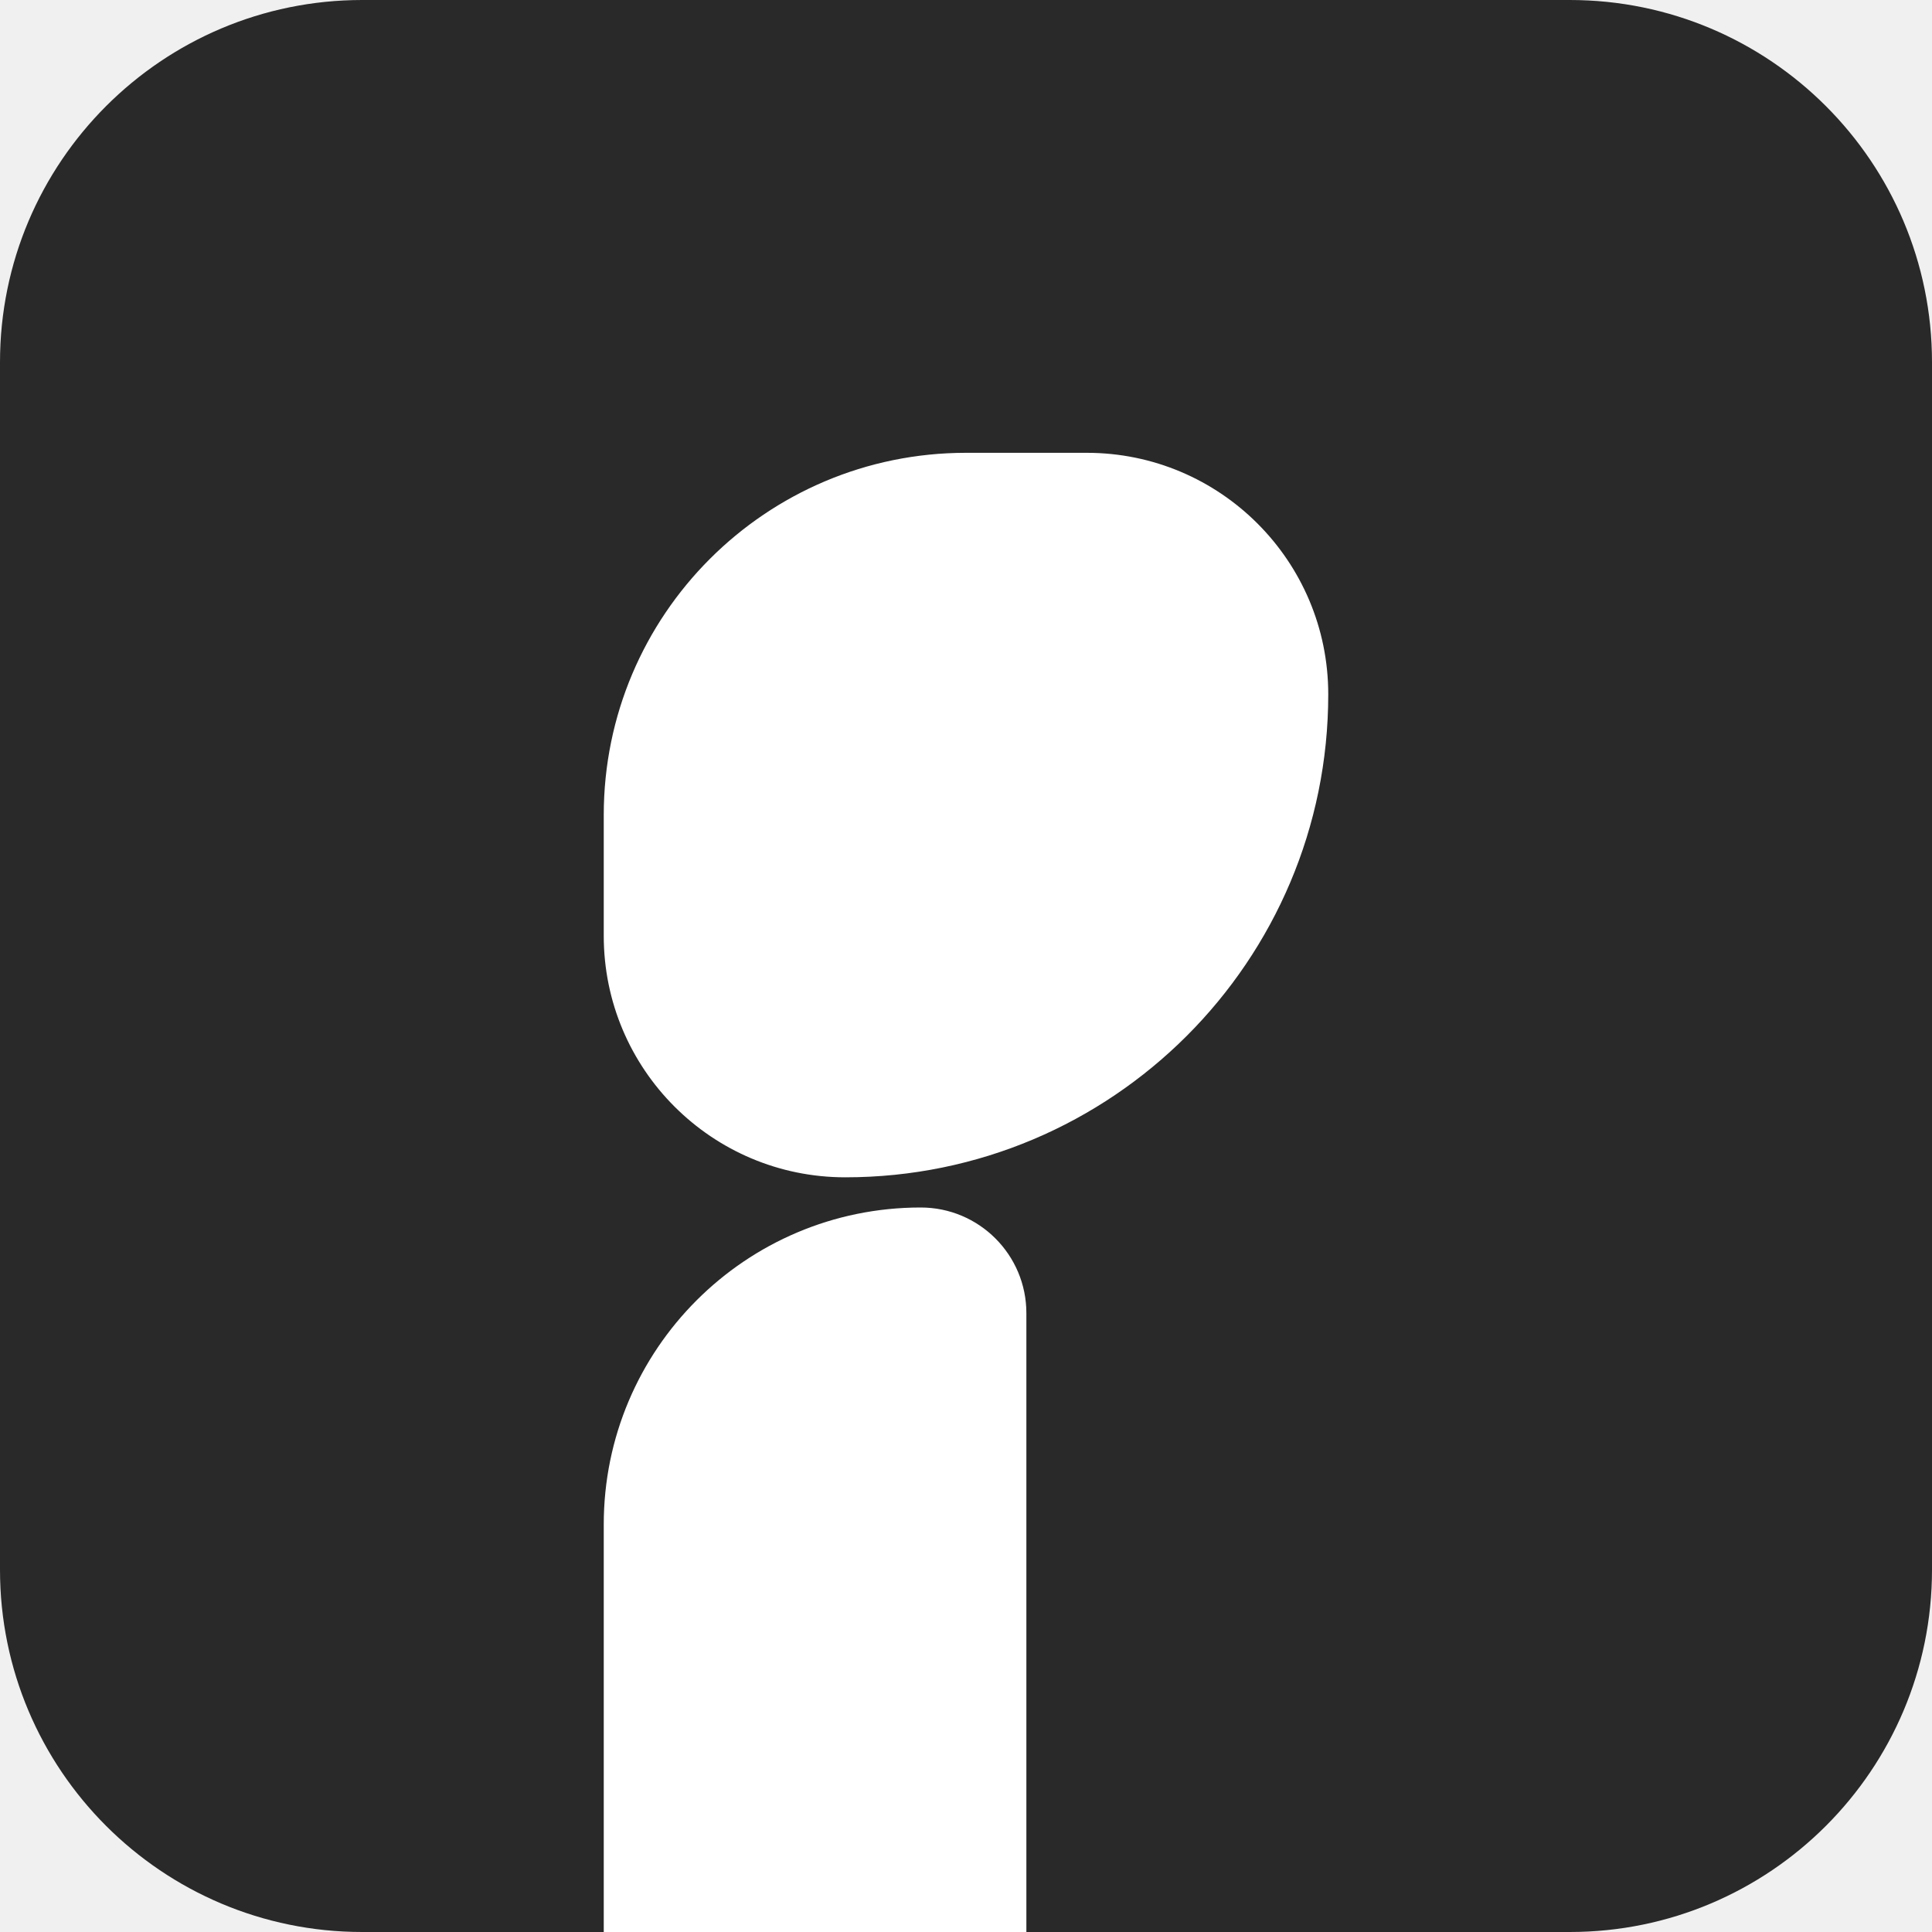
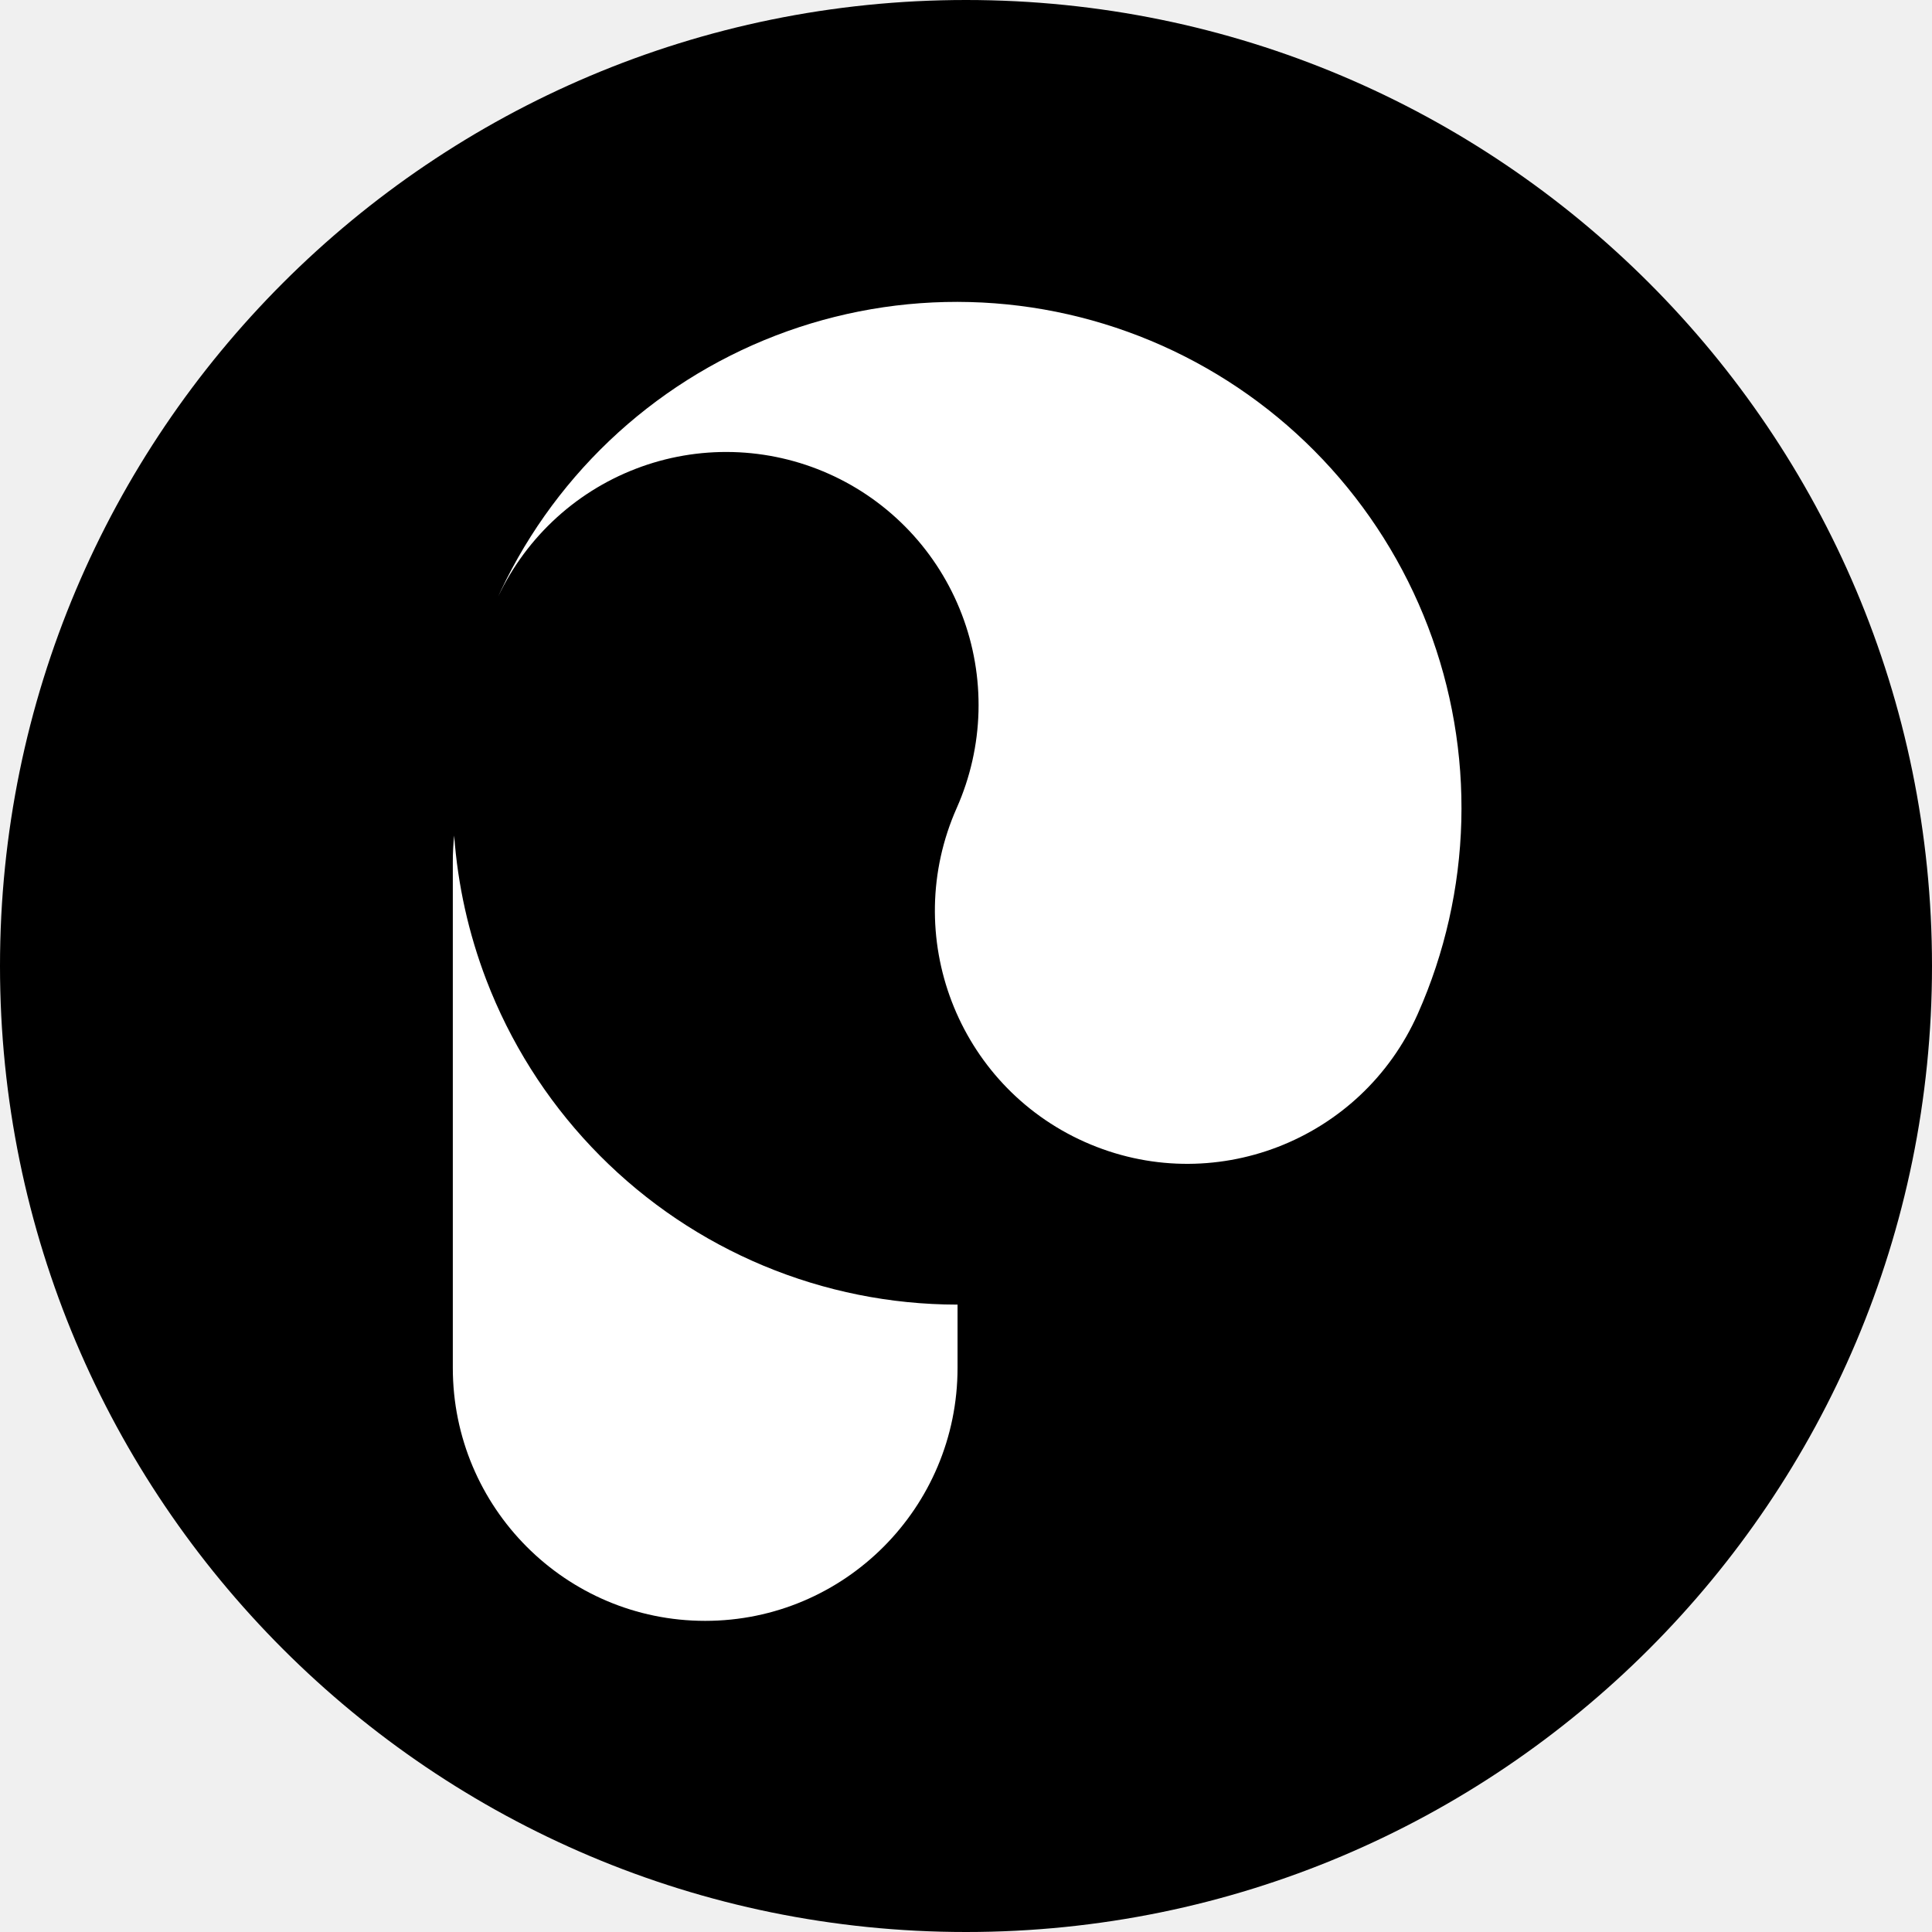
<svg xmlns="http://www.w3.org/2000/svg" width="64" height="64" viewBox="0 0 64 64" fill="none">
-   <rect width="64" height="64" rx="12" fill="#292929" />
-   <path d="M20 27C20 20.373 25.373 15 32 15H36C40.418 15 44 18.582 44 23V23C44 31.837 36.837 39 28 39V39C23.582 39 20 35.418 20 31V27Z" fill="white" />
-   <path d="M20 50.5C20 44.701 24.701 40 30.5 40V40C32.433 40 34 41.567 34 43.5V64H20V50.5Z" fill="white" />
+   <rect width="64" height="64" rx="32" fill="black" />
+   <g clip-path="url(#clip0_148_11)">
+     <path fill-rule="evenodd" clip-rule="evenodd" d="M48.408 27.201C48.35 29.401 47.861 31.569 46.968 33.58C45.09 37.808 40.149 39.71 35.931 37.827C31.713 35.944 29.816 30.99 31.694 26.762C32.14 25.756 32.385 24.673 32.414 23.572C32.442 22.472 32.255 21.377 31.861 20.35C31.468 19.322 30.876 18.382 30.121 17.584C29.365 16.786 28.46 16.144 27.457 15.697C26.454 15.249 25.373 15.004 24.275 14.975C23.178 14.946 22.085 15.134 21.061 15.529C20.036 15.923 19.098 16.516 18.302 17.274C17.506 18.031 16.866 18.939 16.419 19.944C17.312 17.933 18.592 16.119 20.184 14.603C21.777 13.088 23.652 11.902 25.702 11.113C27.752 10.325 29.936 9.948 32.131 10.006C34.326 10.063 36.488 10.554 38.494 11.449C40.5 12.345 42.311 13.627 43.822 15.224C45.333 16.82 46.516 18.7 47.303 20.755C48.09 22.81 48.465 25 48.408 27.201ZM15 28.55C15 28.256 15.015 27.965 15.045 27.679C15.164 29.314 15.522 30.925 16.11 32.462C16.897 34.517 18.08 36.396 19.592 37.993C21.103 39.59 22.913 40.872 24.919 41.767C26.925 42.663 29.087 43.153 31.282 43.211C31.428 43.215 31.574 43.217 31.72 43.217V45.312C31.72 49.94 27.977 53.693 23.36 53.693C18.743 53.693 15 49.94 15 45.312L15 28.55Z" fill="white" />
+   </g>
+   <defs>
+     <clipPath id="clip0_148_11">
+       <rect width="33.44" height="44" fill="white" transform="translate(15 10)" />
+     </clipPath>
+   </defs>
</svg>
